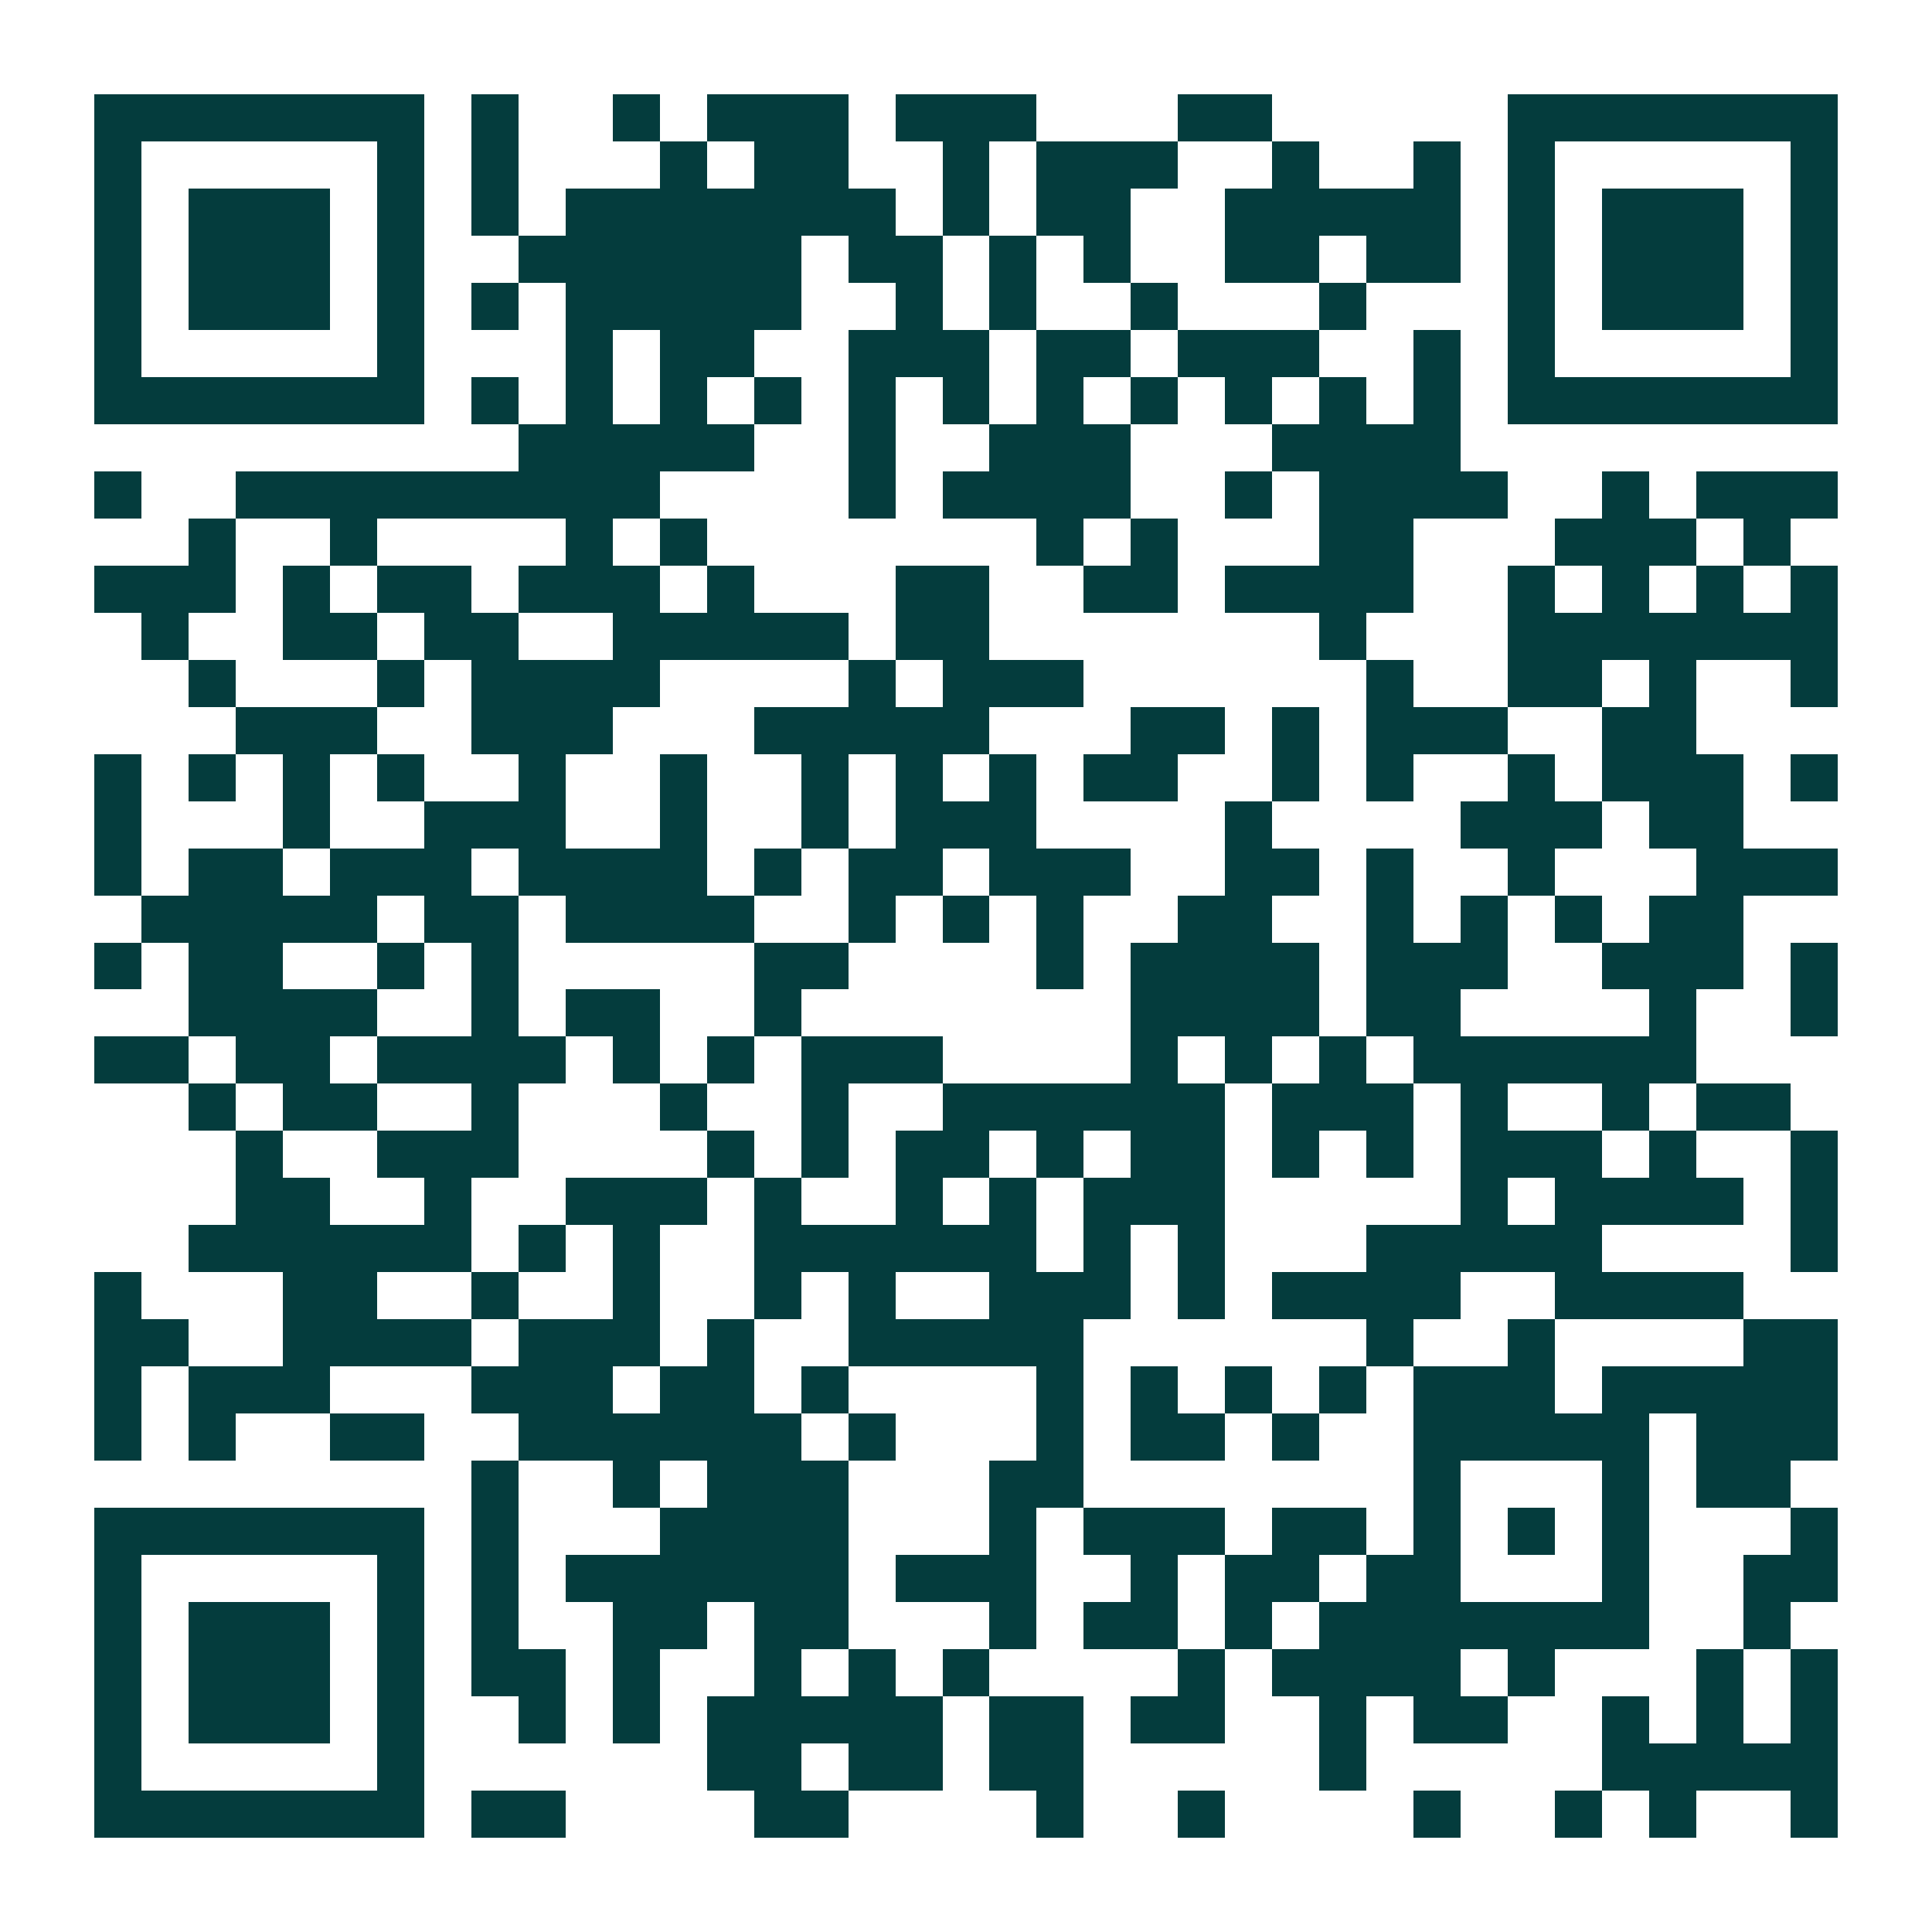
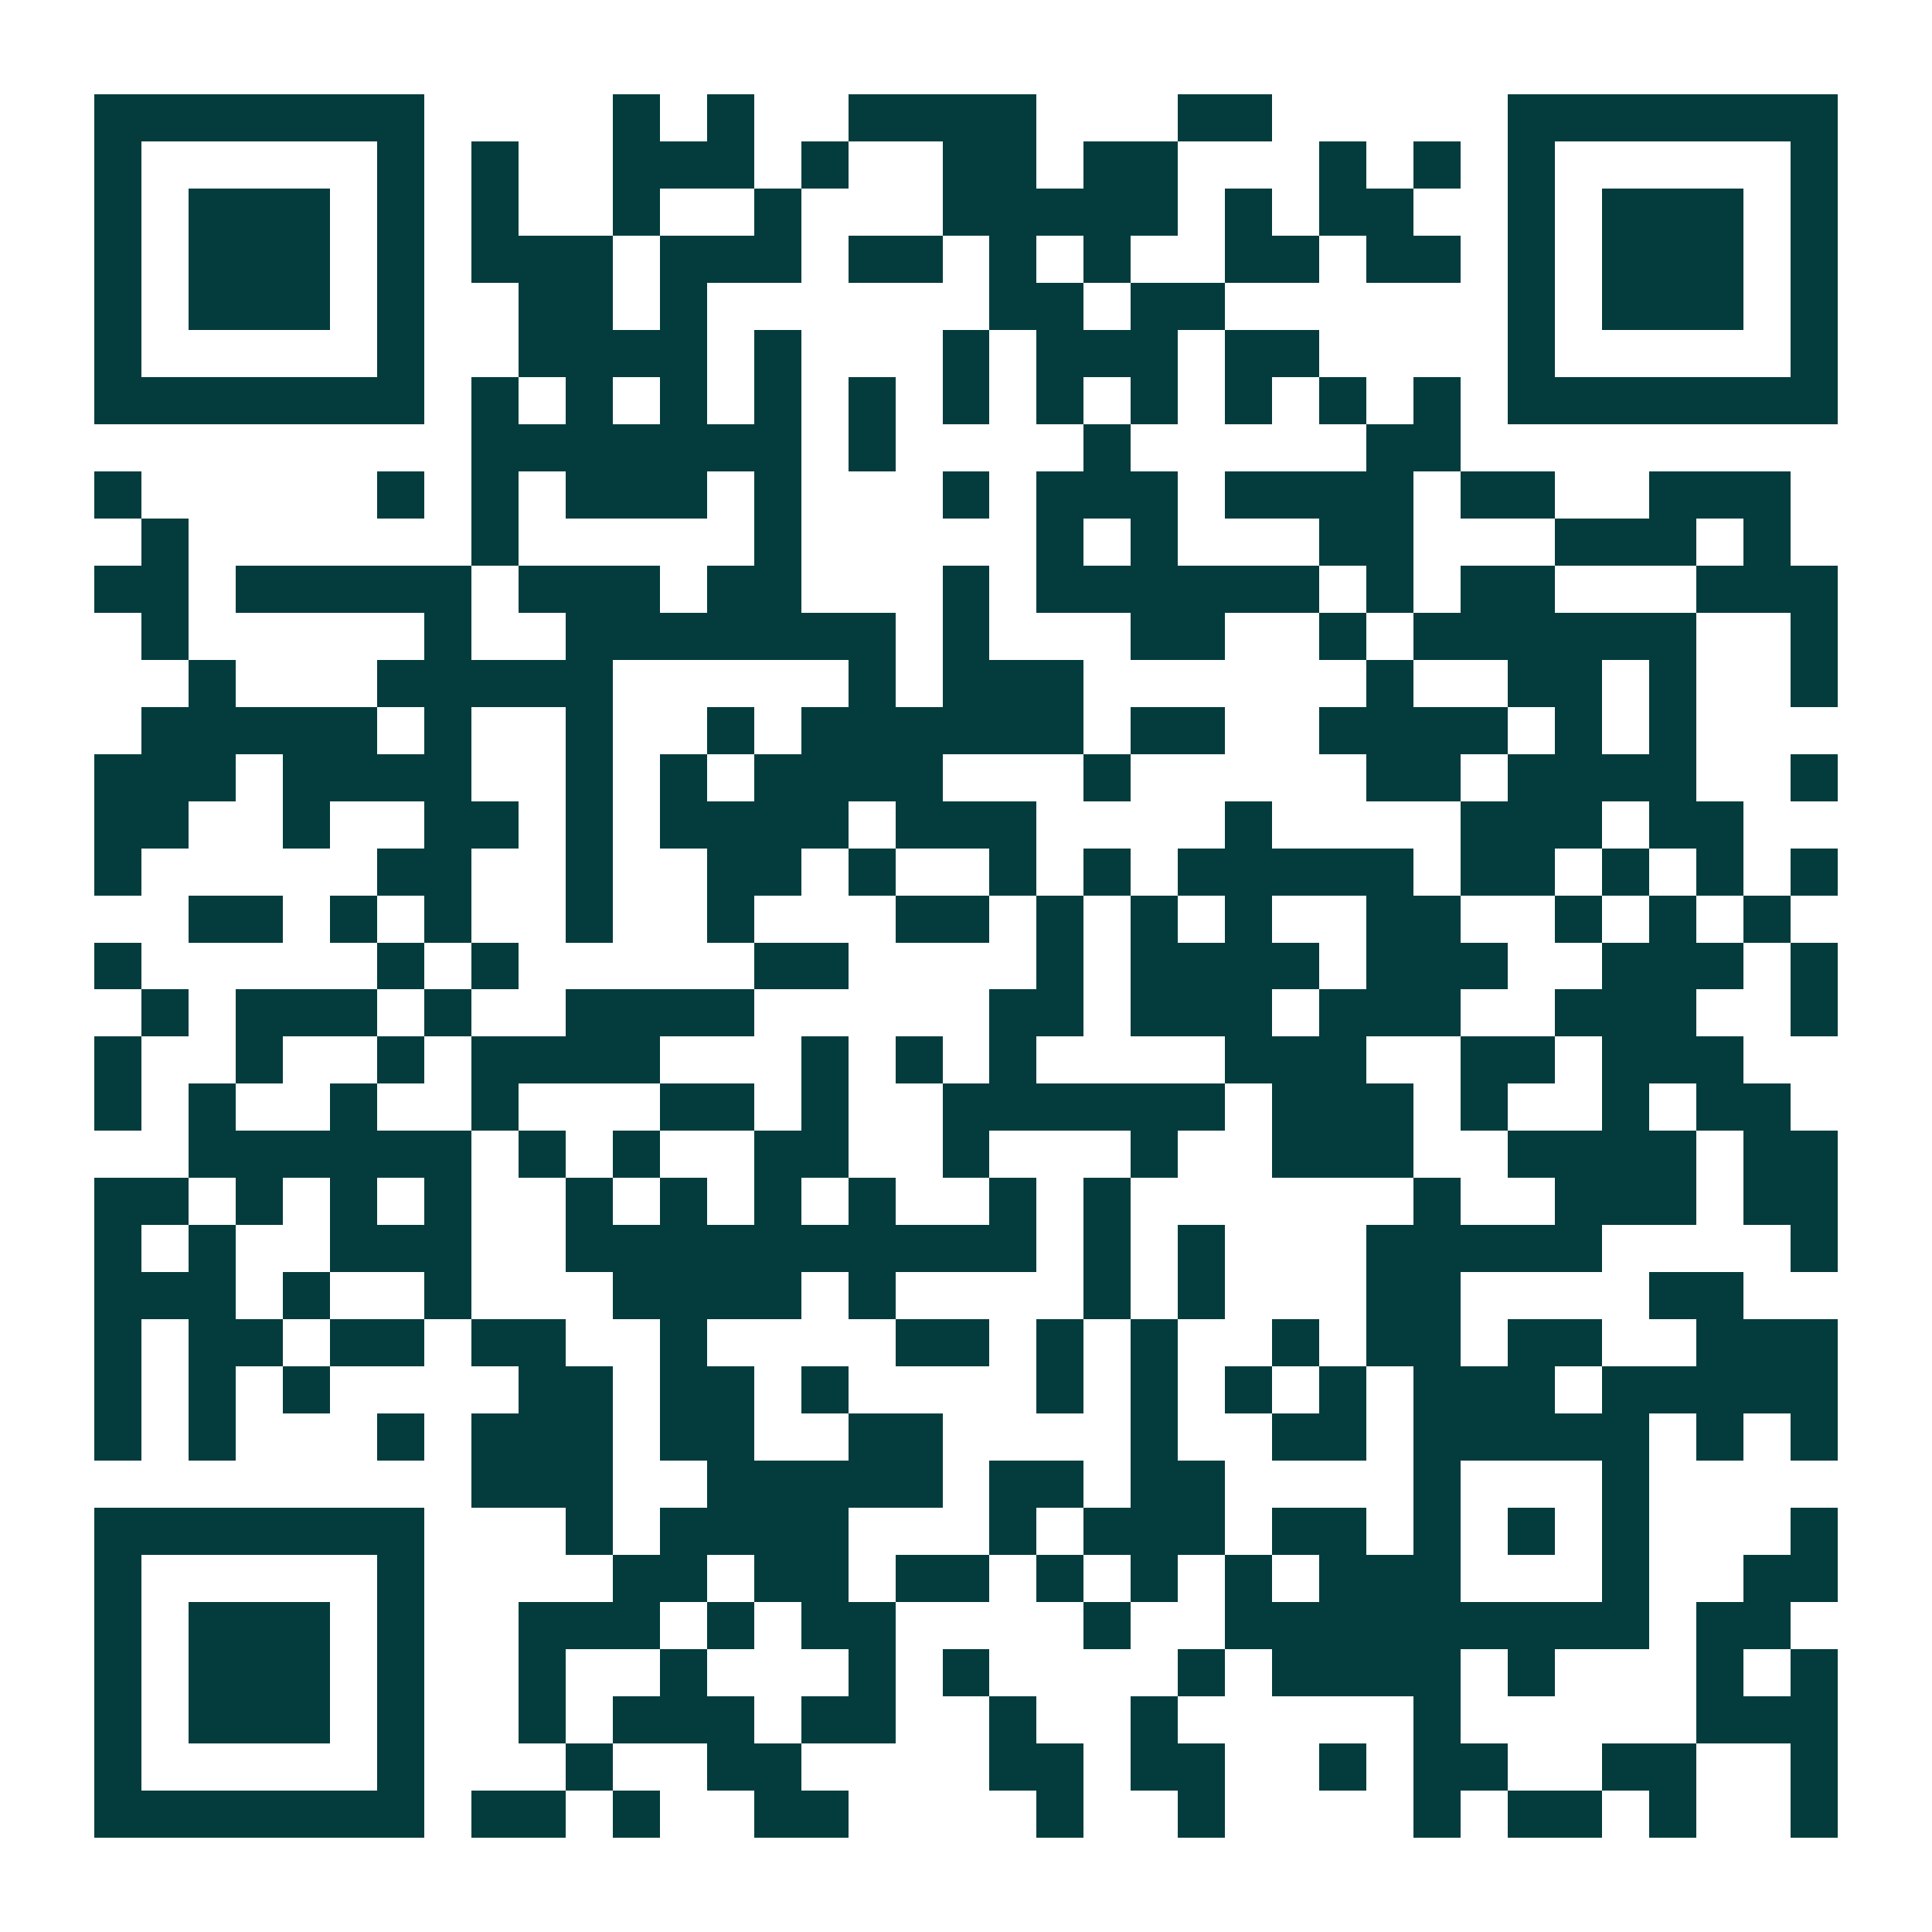
<svg xmlns="http://www.w3.org/2000/svg" viewBox="0 0 41 41" shape-rendering="crispEdges">
  <path fill="#FFFFFF" d="M0 0h41v41H0z" />
-   <path stroke="#043C3D" d="M2 2.5h7m1 0h1m2 0h1m1 0h3m1 0h3m3 0h2m5 0h7M2 3.5h1m5 0h1m1 0h1m3 0h1m1 0h2m2 0h1m1 0h3m2 0h1m2 0h1m1 0h1m5 0h1M2 4.5h1m1 0h3m1 0h1m1 0h1m1 0h7m1 0h1m1 0h2m2 0h5m1 0h1m1 0h3m1 0h1M2 5.5h1m1 0h3m1 0h1m2 0h6m1 0h2m1 0h1m1 0h1m2 0h2m1 0h2m1 0h1m1 0h3m1 0h1M2 6.5h1m1 0h3m1 0h1m1 0h1m1 0h5m2 0h1m1 0h1m2 0h1m3 0h1m3 0h1m1 0h3m1 0h1M2 7.5h1m5 0h1m3 0h1m1 0h2m2 0h3m1 0h2m1 0h3m2 0h1m1 0h1m5 0h1M2 8.5h7m1 0h1m1 0h1m1 0h1m1 0h1m1 0h1m1 0h1m1 0h1m1 0h1m1 0h1m1 0h1m1 0h1m1 0h7M11 9.5h5m2 0h1m2 0h3m3 0h4M2 10.5h1m2 0h9m4 0h1m1 0h4m2 0h1m1 0h4m2 0h1m1 0h3M4 11.5h1m2 0h1m4 0h1m1 0h1m7 0h1m1 0h1m3 0h2m3 0h3m1 0h1M2 12.5h3m1 0h1m1 0h2m1 0h3m1 0h1m3 0h2m2 0h2m1 0h4m2 0h1m1 0h1m1 0h1m1 0h1M3 13.5h1m2 0h2m1 0h2m2 0h5m1 0h2m7 0h1m3 0h7M4 14.5h1m3 0h1m1 0h4m4 0h1m1 0h3m6 0h1m2 0h2m1 0h1m2 0h1M5 15.5h3m2 0h3m3 0h5m3 0h2m1 0h1m1 0h3m2 0h2M2 16.5h1m1 0h1m1 0h1m1 0h1m2 0h1m2 0h1m2 0h1m1 0h1m1 0h1m1 0h2m2 0h1m1 0h1m2 0h1m1 0h3m1 0h1M2 17.5h1m3 0h1m2 0h3m2 0h1m2 0h1m1 0h3m4 0h1m4 0h3m1 0h2M2 18.5h1m1 0h2m1 0h3m1 0h4m1 0h1m1 0h2m1 0h3m2 0h2m1 0h1m2 0h1m3 0h3M3 19.5h5m1 0h2m1 0h4m2 0h1m1 0h1m1 0h1m2 0h2m2 0h1m1 0h1m1 0h1m1 0h2M2 20.5h1m1 0h2m2 0h1m1 0h1m5 0h2m4 0h1m1 0h4m1 0h3m2 0h3m1 0h1M4 21.5h4m2 0h1m1 0h2m2 0h1m7 0h4m1 0h2m4 0h1m2 0h1M2 22.5h2m1 0h2m1 0h4m1 0h1m1 0h1m1 0h3m4 0h1m1 0h1m1 0h1m1 0h6M4 23.5h1m1 0h2m2 0h1m3 0h1m2 0h1m2 0h6m1 0h3m1 0h1m2 0h1m1 0h2M5 24.5h1m2 0h3m4 0h1m1 0h1m1 0h2m1 0h1m1 0h2m1 0h1m1 0h1m1 0h3m1 0h1m2 0h1M5 25.5h2m2 0h1m2 0h3m1 0h1m2 0h1m1 0h1m1 0h3m5 0h1m1 0h4m1 0h1M4 26.5h6m1 0h1m1 0h1m2 0h6m1 0h1m1 0h1m3 0h5m4 0h1M2 27.5h1m3 0h2m2 0h1m2 0h1m2 0h1m1 0h1m2 0h3m1 0h1m1 0h4m2 0h4M2 28.5h2m2 0h4m1 0h3m1 0h1m2 0h5m6 0h1m2 0h1m4 0h2M2 29.5h1m1 0h3m3 0h3m1 0h2m1 0h1m4 0h1m1 0h1m1 0h1m1 0h1m1 0h3m1 0h5M2 30.5h1m1 0h1m2 0h2m2 0h6m1 0h1m3 0h1m1 0h2m1 0h1m2 0h5m1 0h3M10 31.5h1m2 0h1m1 0h3m3 0h2m7 0h1m3 0h1m1 0h2M2 32.5h7m1 0h1m3 0h4m3 0h1m1 0h3m1 0h2m1 0h1m1 0h1m1 0h1m3 0h1M2 33.5h1m5 0h1m1 0h1m1 0h6m1 0h3m2 0h1m1 0h2m1 0h2m3 0h1m2 0h2M2 34.5h1m1 0h3m1 0h1m1 0h1m2 0h2m1 0h2m3 0h1m1 0h2m1 0h1m1 0h7m2 0h1M2 35.5h1m1 0h3m1 0h1m1 0h2m1 0h1m2 0h1m1 0h1m1 0h1m4 0h1m1 0h4m1 0h1m3 0h1m1 0h1M2 36.5h1m1 0h3m1 0h1m2 0h1m1 0h1m1 0h5m1 0h2m1 0h2m2 0h1m1 0h2m2 0h1m1 0h1m1 0h1M2 37.5h1m5 0h1m6 0h2m1 0h2m1 0h2m5 0h1m5 0h5M2 38.5h7m1 0h2m4 0h2m4 0h1m2 0h1m4 0h1m2 0h1m1 0h1m2 0h1" />
+   <path stroke="#043C3D" d="M2 2.5h7m4 0h1m1 0h1m2 0h4m3 0h2m5 0h7M2 3.5h1m5 0h1m1 0h1m2 0h3m1 0h1m2 0h2m1 0h2m3 0h1m1 0h1m1 0h1m5 0h1M2 4.5h1m1 0h3m1 0h1m1 0h1m2 0h1m2 0h1m3 0h5m1 0h1m1 0h2m2 0h1m1 0h3m1 0h1M2 5.5h1m1 0h3m1 0h1m1 0h3m1 0h3m1 0h2m1 0h1m1 0h1m2 0h2m1 0h2m1 0h1m1 0h3m1 0h1M2 6.5h1m1 0h3m1 0h1m2 0h2m1 0h1m6 0h2m1 0h2m6 0h1m1 0h3m1 0h1M2 7.5h1m5 0h1m2 0h4m1 0h1m3 0h1m1 0h3m1 0h2m4 0h1m5 0h1M2 8.5h7m1 0h1m1 0h1m1 0h1m1 0h1m1 0h1m1 0h1m1 0h1m1 0h1m1 0h1m1 0h1m1 0h1m1 0h7M10 9.5h7m1 0h1m4 0h1m5 0h2M2 10.5h1m5 0h1m1 0h1m1 0h3m1 0h1m3 0h1m1 0h3m1 0h4m1 0h2m2 0h3M3 11.5h1m6 0h1m5 0h1m5 0h1m1 0h1m3 0h2m3 0h3m1 0h1M2 12.5h2m1 0h5m1 0h3m1 0h2m3 0h1m1 0h6m1 0h1m1 0h2m3 0h3M3 13.5h1m5 0h1m2 0h7m1 0h1m3 0h2m2 0h1m1 0h6m2 0h1M4 14.5h1m3 0h5m5 0h1m1 0h3m6 0h1m2 0h2m1 0h1m2 0h1M3 15.5h5m1 0h1m2 0h1m2 0h1m1 0h6m1 0h2m2 0h4m1 0h1m1 0h1M2 16.5h3m1 0h4m2 0h1m1 0h1m1 0h4m3 0h1m5 0h2m1 0h4m2 0h1M2 17.5h2m2 0h1m2 0h2m1 0h1m1 0h4m1 0h3m4 0h1m4 0h3m1 0h2M2 18.5h1m5 0h2m2 0h1m2 0h2m1 0h1m2 0h1m1 0h1m1 0h5m1 0h2m1 0h1m1 0h1m1 0h1M4 19.5h2m1 0h1m1 0h1m2 0h1m2 0h1m3 0h2m1 0h1m1 0h1m1 0h1m2 0h2m2 0h1m1 0h1m1 0h1M2 20.5h1m5 0h1m1 0h1m5 0h2m4 0h1m1 0h4m1 0h3m2 0h3m1 0h1M3 21.5h1m1 0h3m1 0h1m2 0h4m5 0h2m1 0h3m1 0h3m2 0h3m2 0h1M2 22.5h1m2 0h1m2 0h1m1 0h4m3 0h1m1 0h1m1 0h1m4 0h3m2 0h2m1 0h3M2 23.5h1m1 0h1m2 0h1m2 0h1m3 0h2m1 0h1m2 0h6m1 0h3m1 0h1m2 0h1m1 0h2M4 24.5h6m1 0h1m1 0h1m2 0h2m2 0h1m3 0h1m2 0h3m2 0h4m1 0h2M2 25.5h2m1 0h1m1 0h1m1 0h1m2 0h1m1 0h1m1 0h1m1 0h1m2 0h1m1 0h1m6 0h1m2 0h3m1 0h2M2 26.5h1m1 0h1m2 0h3m2 0h10m1 0h1m1 0h1m3 0h5m4 0h1M2 27.5h3m1 0h1m2 0h1m3 0h4m1 0h1m4 0h1m1 0h1m3 0h2m4 0h2M2 28.5h1m1 0h2m1 0h2m1 0h2m2 0h1m4 0h2m1 0h1m1 0h1m2 0h1m1 0h2m1 0h2m2 0h3M2 29.5h1m1 0h1m1 0h1m4 0h2m1 0h2m1 0h1m4 0h1m1 0h1m1 0h1m1 0h1m1 0h3m1 0h5M2 30.5h1m1 0h1m3 0h1m1 0h3m1 0h2m2 0h2m4 0h1m2 0h2m1 0h5m1 0h1m1 0h1M10 31.5h3m2 0h5m1 0h2m1 0h2m4 0h1m3 0h1M2 32.5h7m3 0h1m1 0h4m3 0h1m1 0h3m1 0h2m1 0h1m1 0h1m1 0h1m3 0h1M2 33.5h1m5 0h1m4 0h2m1 0h2m1 0h2m1 0h1m1 0h1m1 0h1m1 0h3m3 0h1m2 0h2M2 34.5h1m1 0h3m1 0h1m2 0h3m1 0h1m1 0h2m4 0h1m2 0h9m1 0h2M2 35.5h1m1 0h3m1 0h1m2 0h1m2 0h1m3 0h1m1 0h1m4 0h1m1 0h4m1 0h1m3 0h1m1 0h1M2 36.5h1m1 0h3m1 0h1m2 0h1m1 0h3m1 0h2m2 0h1m2 0h1m5 0h1m5 0h3M2 37.5h1m5 0h1m3 0h1m2 0h2m4 0h2m1 0h2m2 0h1m1 0h2m2 0h2m2 0h1M2 38.5h7m1 0h2m1 0h1m2 0h2m4 0h1m2 0h1m4 0h1m1 0h2m1 0h1m2 0h1" />
</svg>
